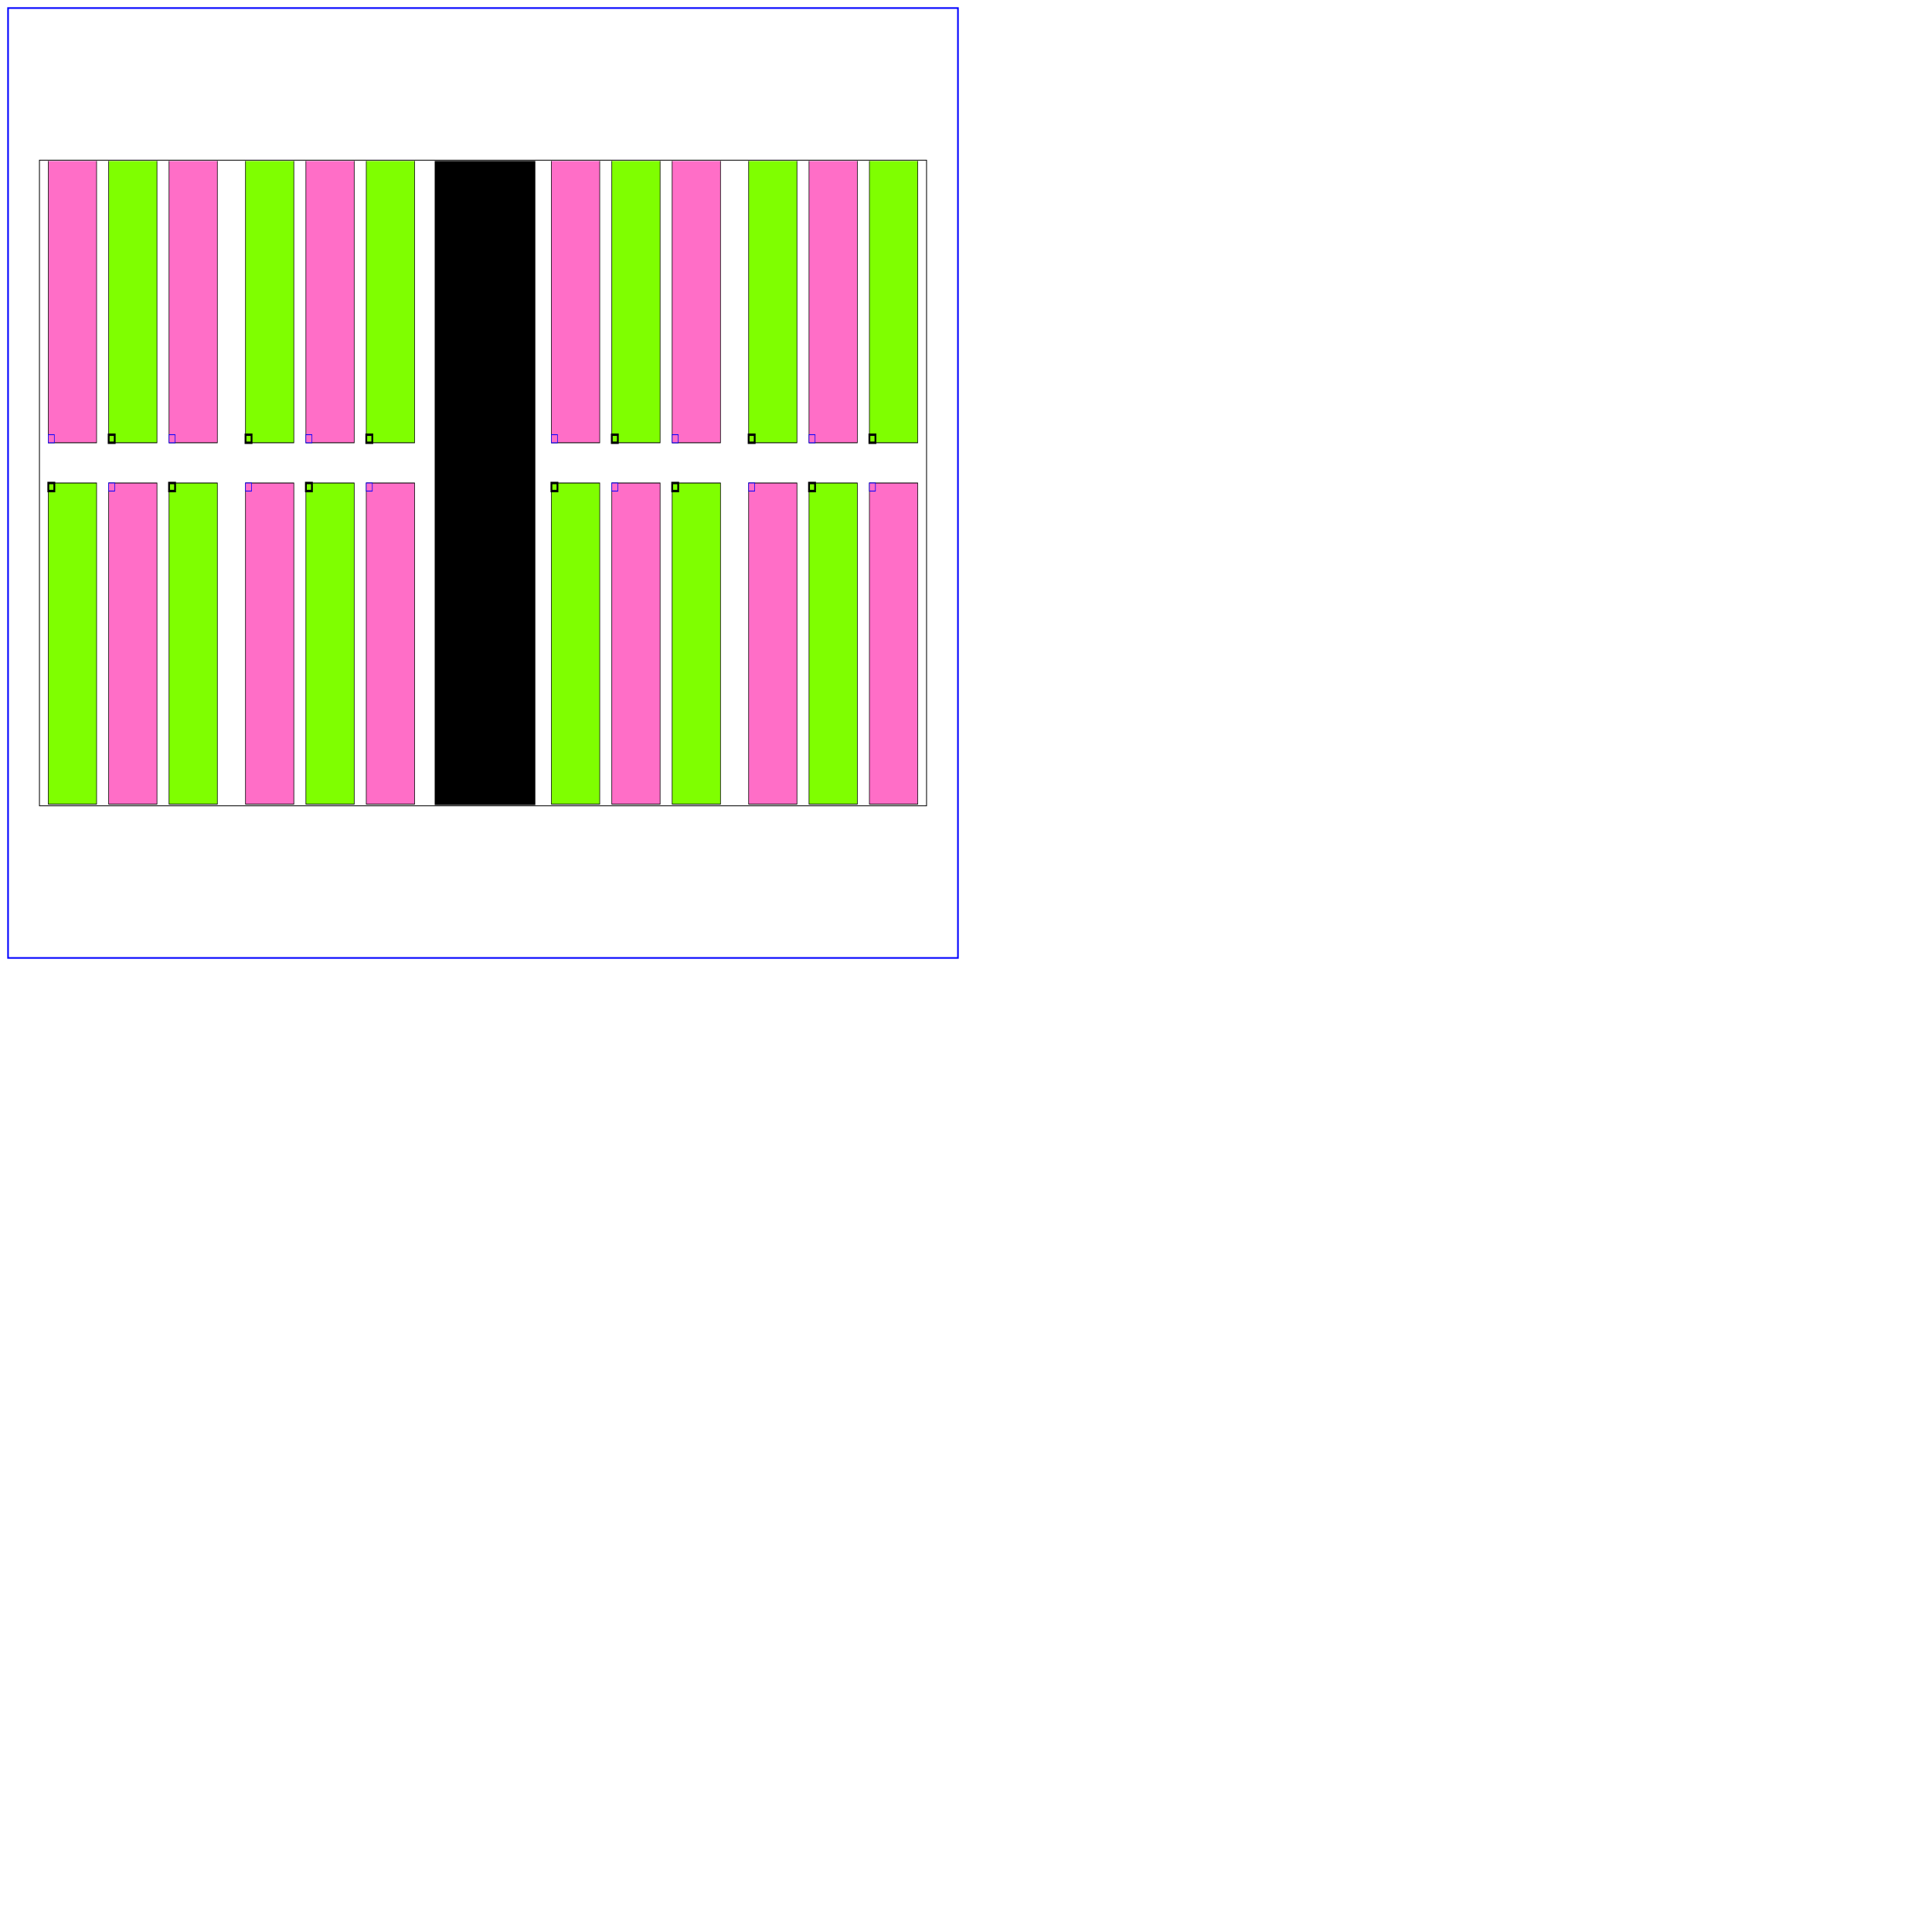
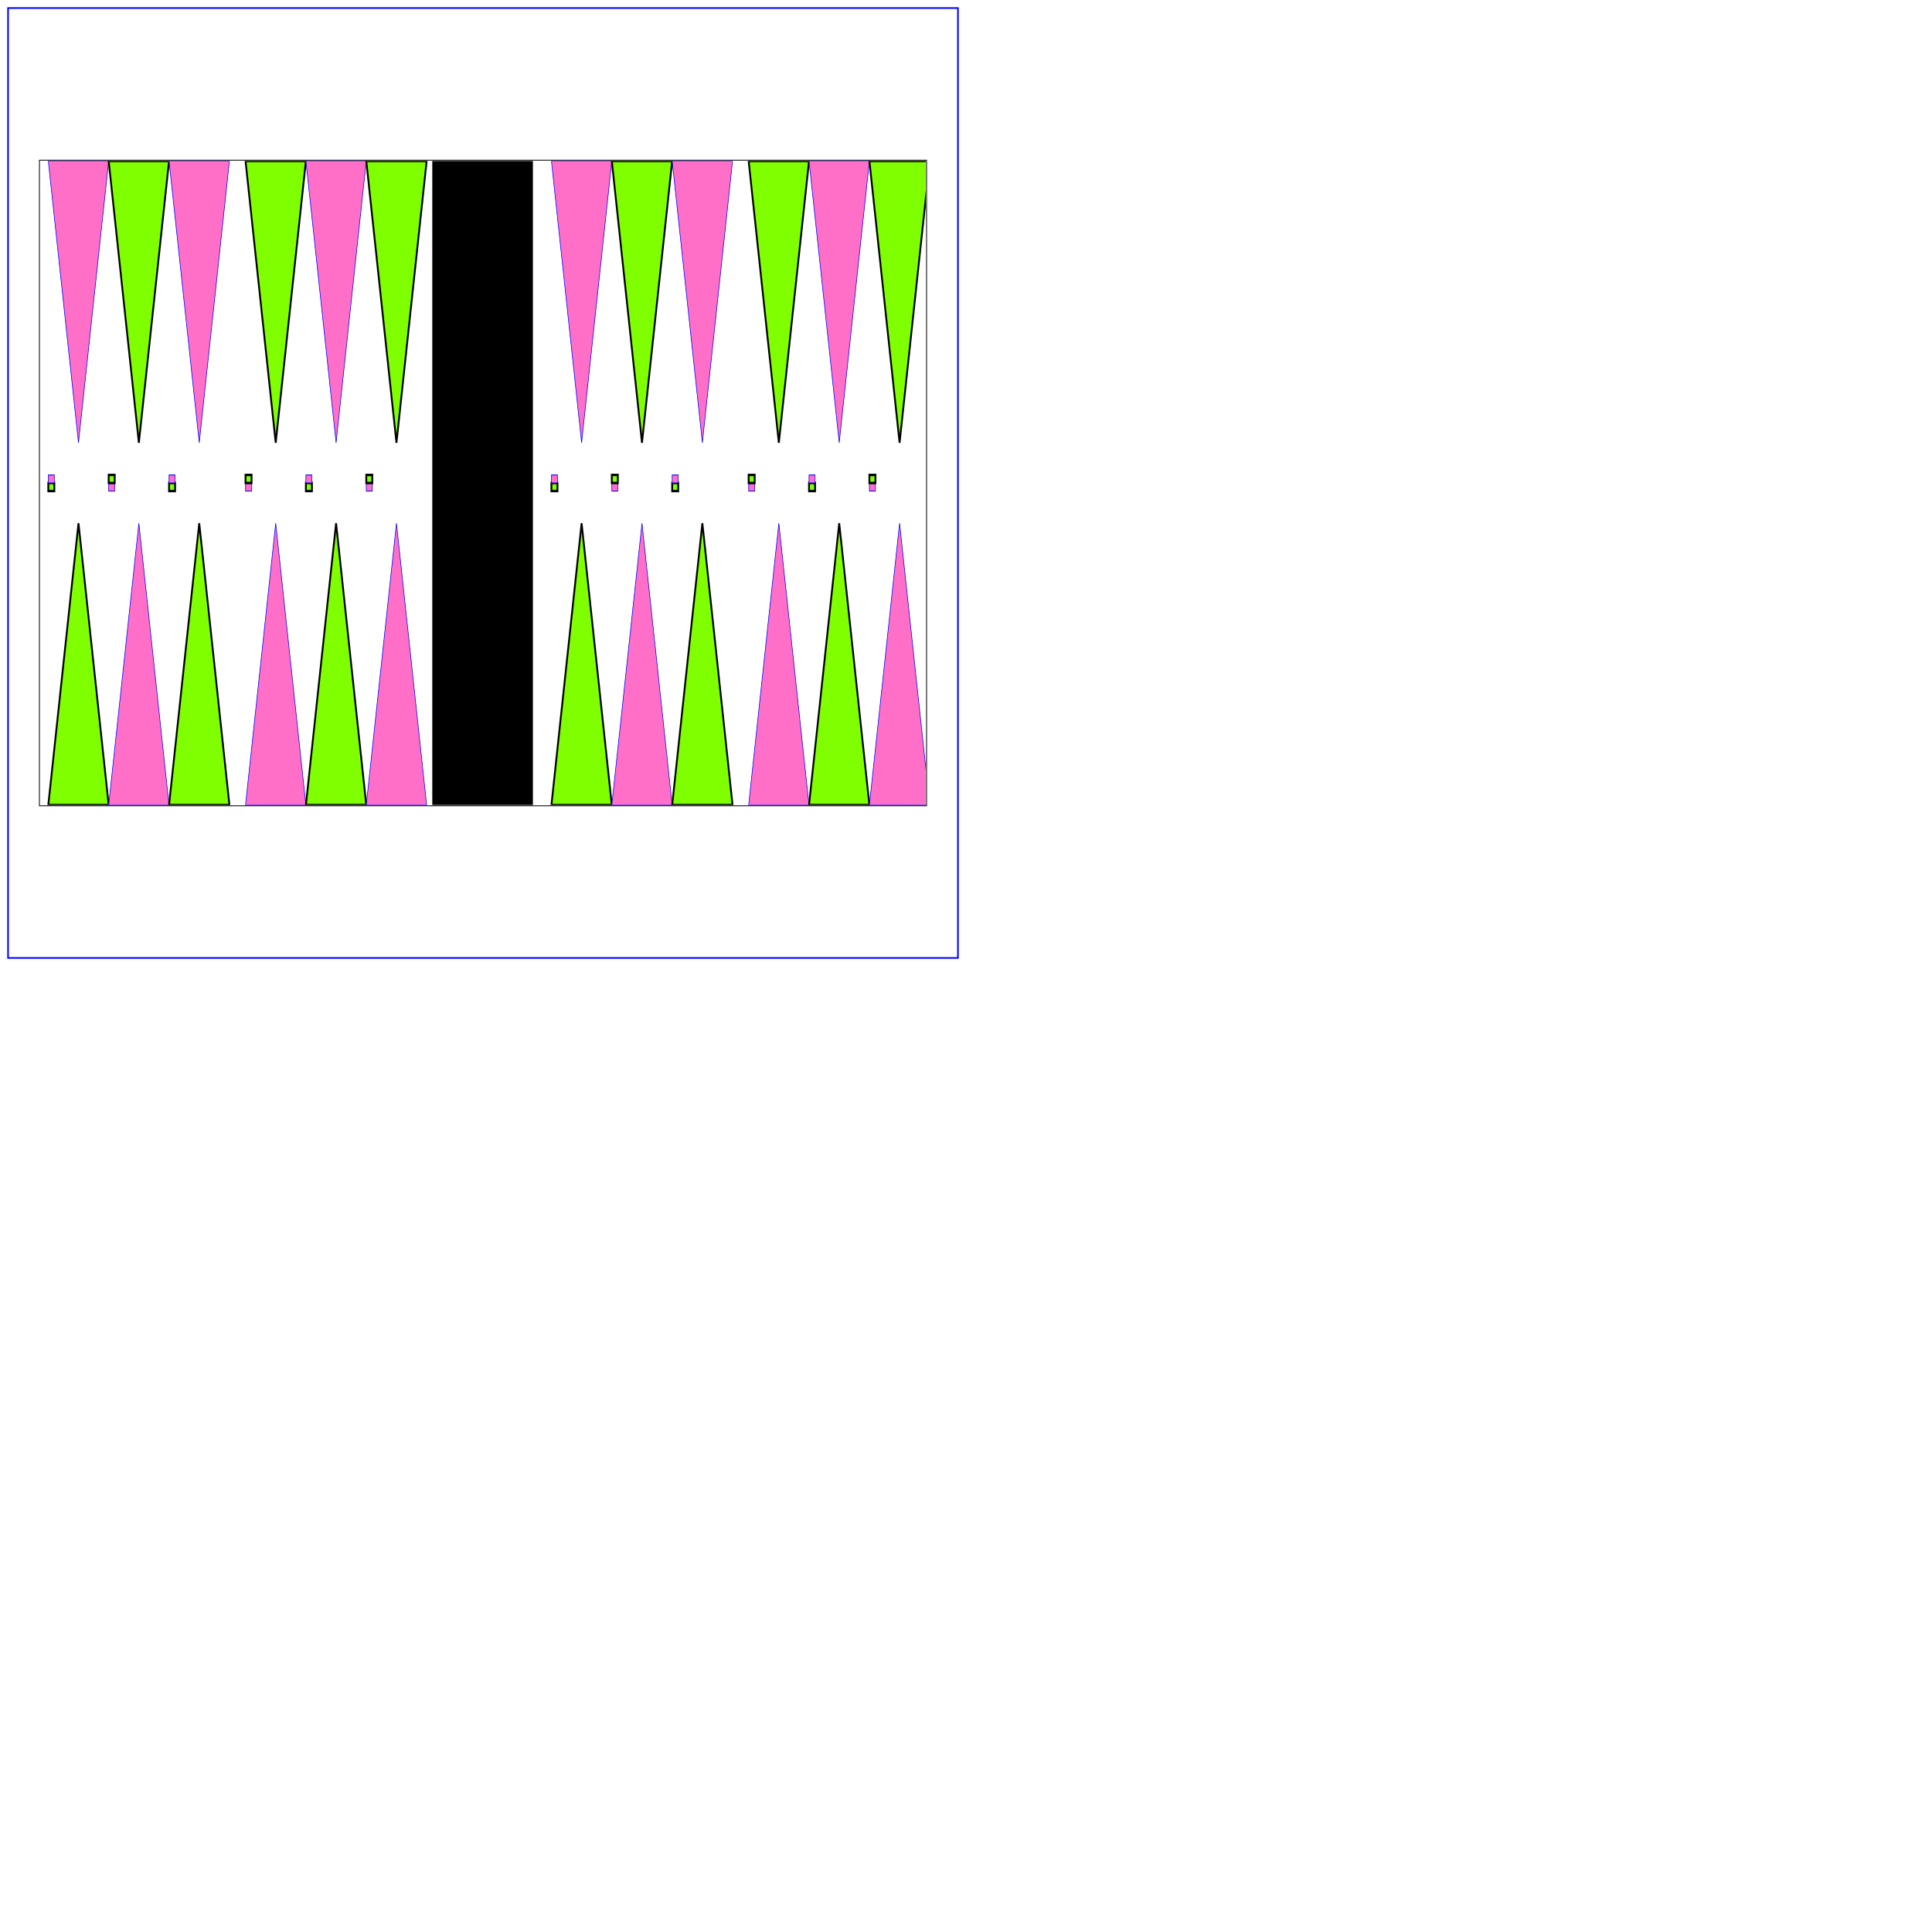
<svg xmlns="http://www.w3.org/2000/svg" xmlns:xlink="http://www.w3.org/1999/xlink" width="12in" height="12in" version="1.1" viewBox="0 0 2400 2400" bugbug="set viewBox values correctly">
  <defs>
    <g id="spike0">
-       <rect width="80" height="399" style="stroke:black; stroke-width:1" />
+       <xrect width="80" height="399" style="stroke:black; stroke-width:1" />
      <path d="m0,0 v10 h10 v-10 z " />
+       <path d="m0,400 l50,-350 l50,350 z " />
    </g>
    <use id="spike1a" xlink:href="#spike0" style="fill:chartreuse; stroke-width:3; stroke:black" />
    <use id="spike1b" xlink:href="#spike0" style="fill:#ff6ec7; stroke-width:1; stroke:blue" />
    <use id="spike2a" xlink:href="#spike1a" transform="scale(1 -1)" />
    <use id="spike2b" xlink:href="#spike1b" transform="scale(1 -1)" />
    <g id="cola">
      <use xlink:href="#spike1a" />
-       <use xlink:href="#spike2b" y="-50" />
+       <use xlink:href="#spike2b" y="0" />
    </g>
    <g id="colb">
      <use xlink:href="#spike1b" />
-       <use xlink:href="#spike2a" y="-50" />
+       <use xlink:href="#spike2a" y="0" />
    </g>
    <g id="seca" transform="scale(0.75 1)">
      <use xlink:href="#cola" x="0" y="400" />
      <use xlink:href="#colb" x="100" y="400" />
      <use xlink:href="#cola" x="200" y="400" />
    </g>
    <g id="secb" transform="scale(0.75 1)">
      <use xlink:href="#colb" x="0" y="400" />
      <use xlink:href="#cola" x="100" y="400" />
      <use xlink:href="#colb" x="200" y="400" />
    </g>
    <g id="ayvex">
      <path d="         m0,-15         l15,-20 l15,20 m0,-10         m-8,-10 l15,20 l15,-20 l-27,36 m27,-36         m0,0         l15,20 l15,-20          h15 m-15,10 h15 m-15,10 h15 m0,-10          m0,-10 l20,20 m0,-20 l-20,20         " style="fill:none; stroke: black; stroke-width:2" />
      <text y="-8" style="font: 0.1in serif; fill:gray;">Light Industries, LLC</text>
    </g>
  </defs>
  <rect id="paper" x="10" y="10" width="1180" height="1180" style="stroke-width: 2;       stroke: blue;       fill: none;       " />
  <rect id="boardOutline" x="49" width="1102" y="199" height="802" style="fill:none; stroke-width:1; stroke:black" />
  <svg id="board" x="50" width="1100" y="200" height="800">
    <use xlink:href="#seca" x="10" y="0" />
    <use xlink:href="#secb" x="255" y="0" />
-     <rect id="theBar" x="490" width="125" y="0" height="800" />
+     <rect id="theBar" x="487" width="125" y="0" height="800" />
    <use xlink:href="#seca" x="635" y="0" />
    <use xlink:href="#secb" x="880" y="0" />
  </svg>
</svg>
